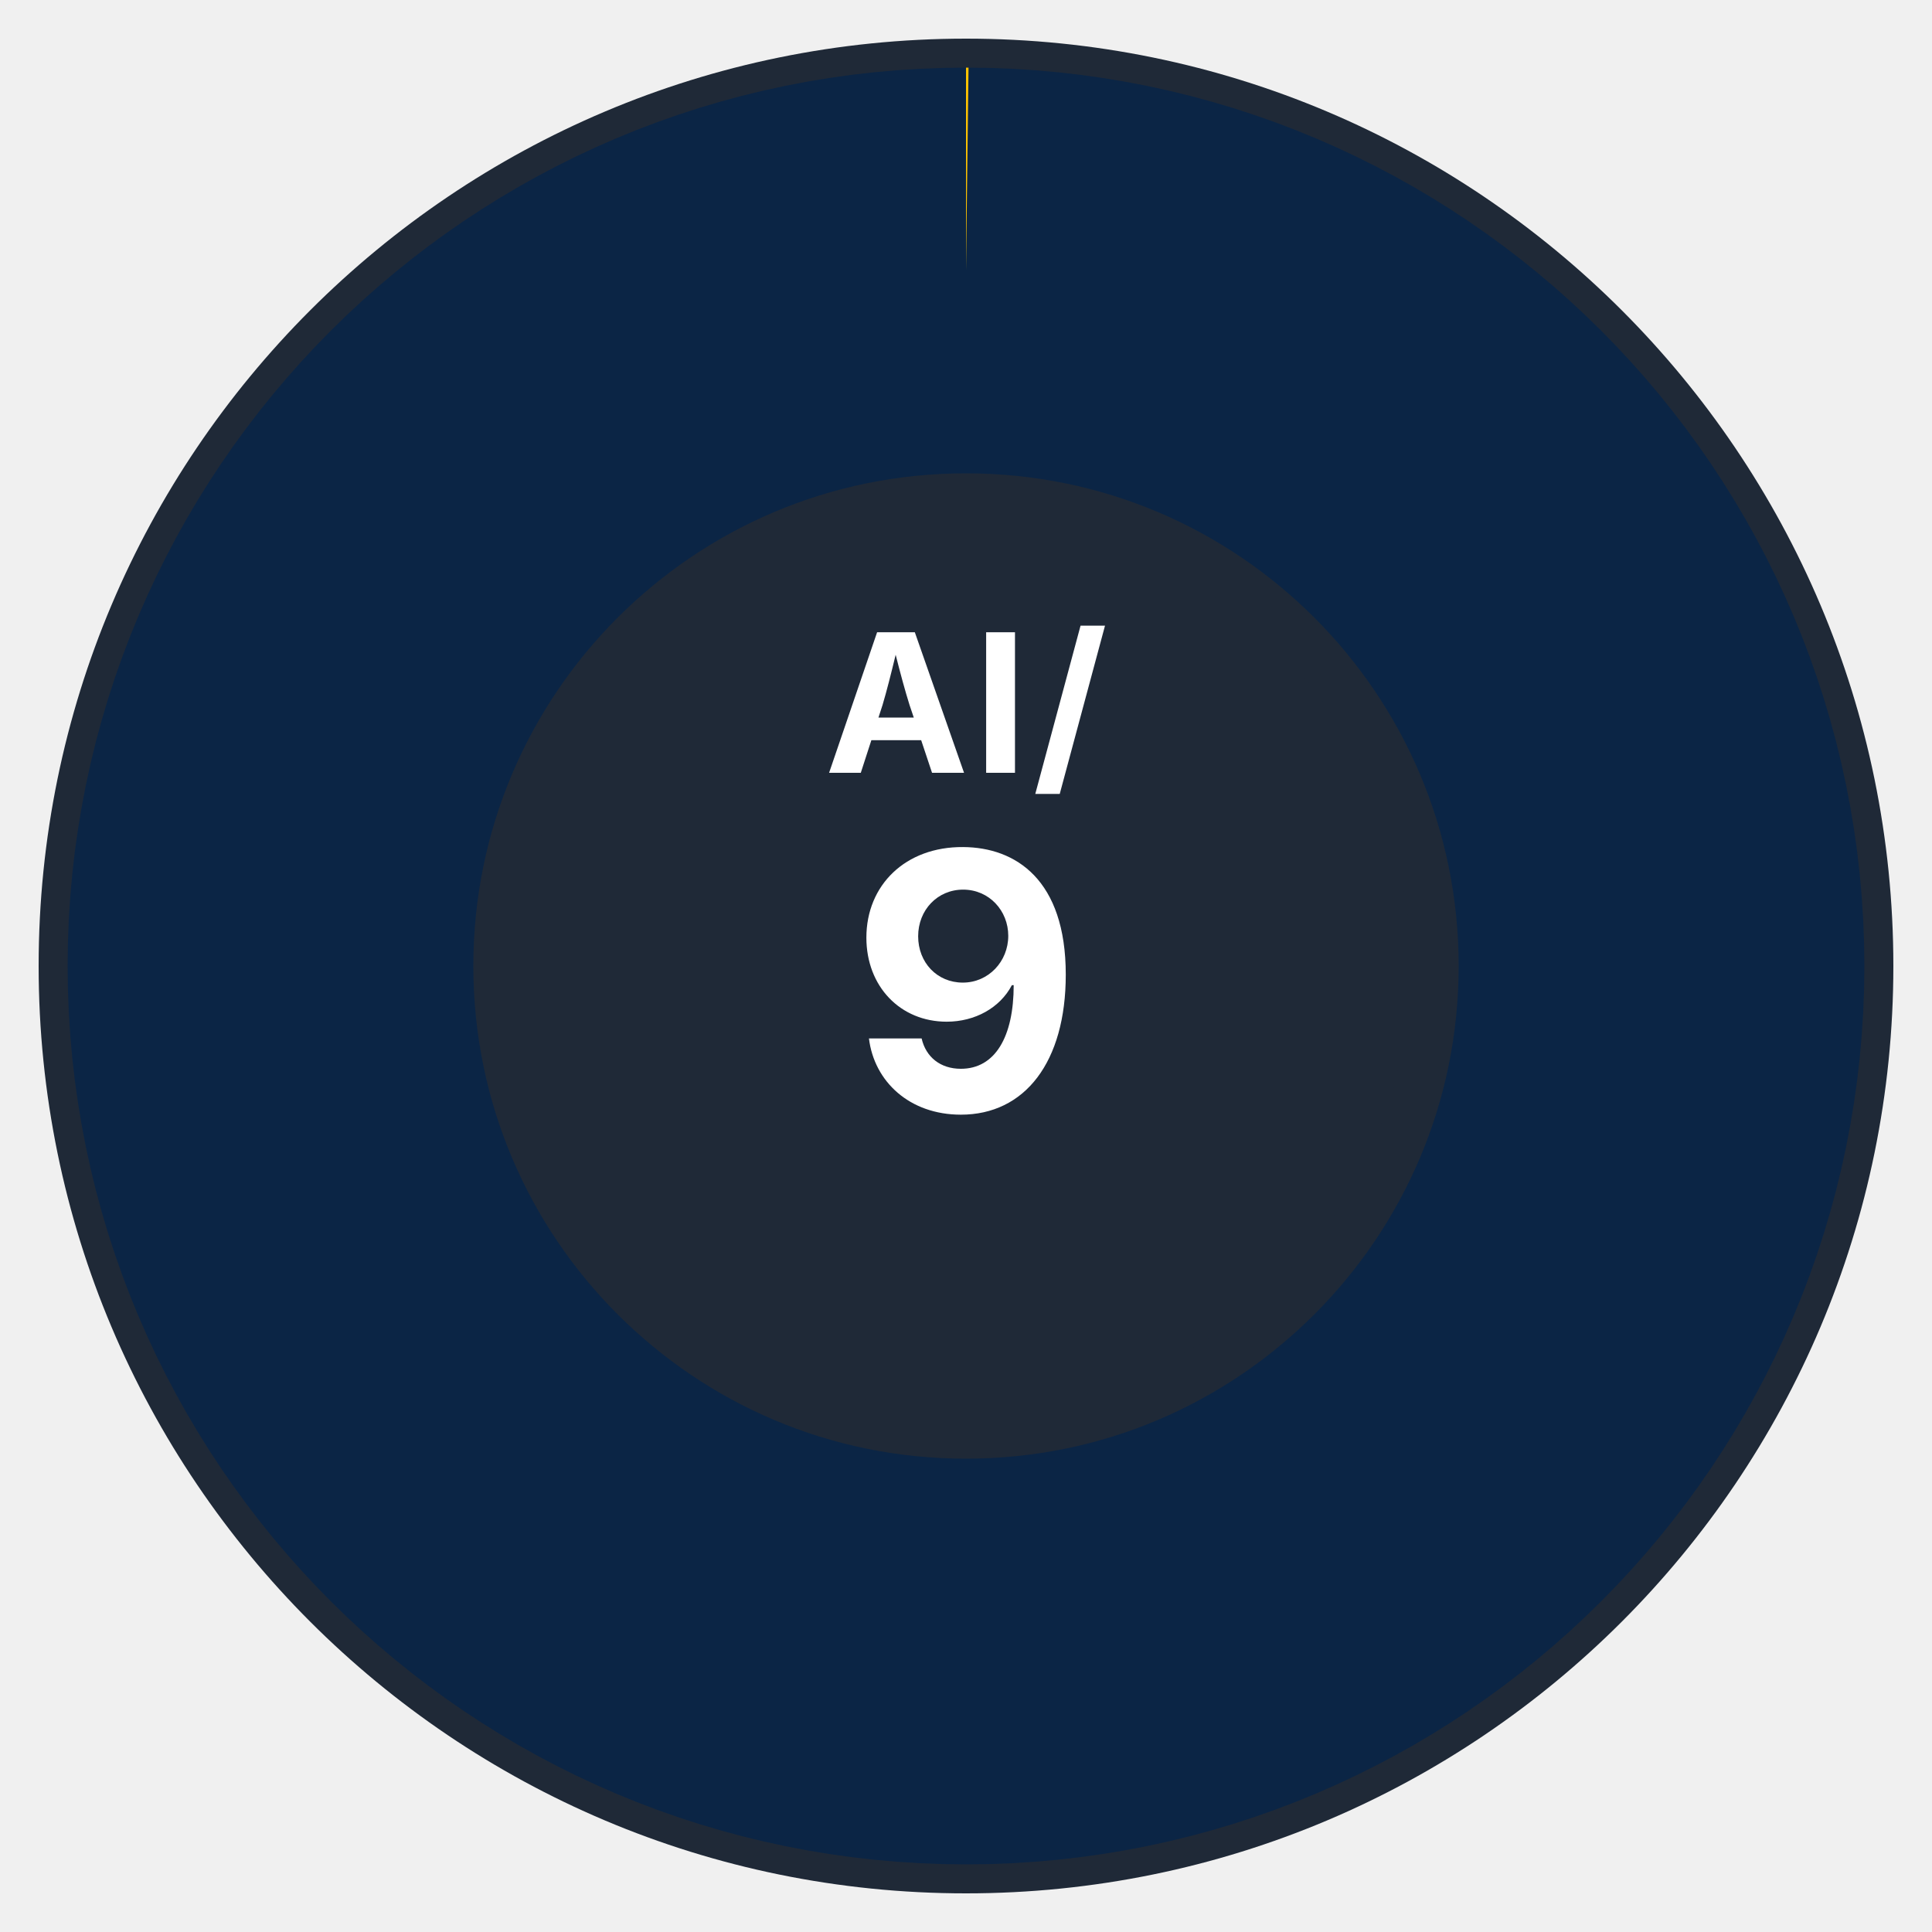
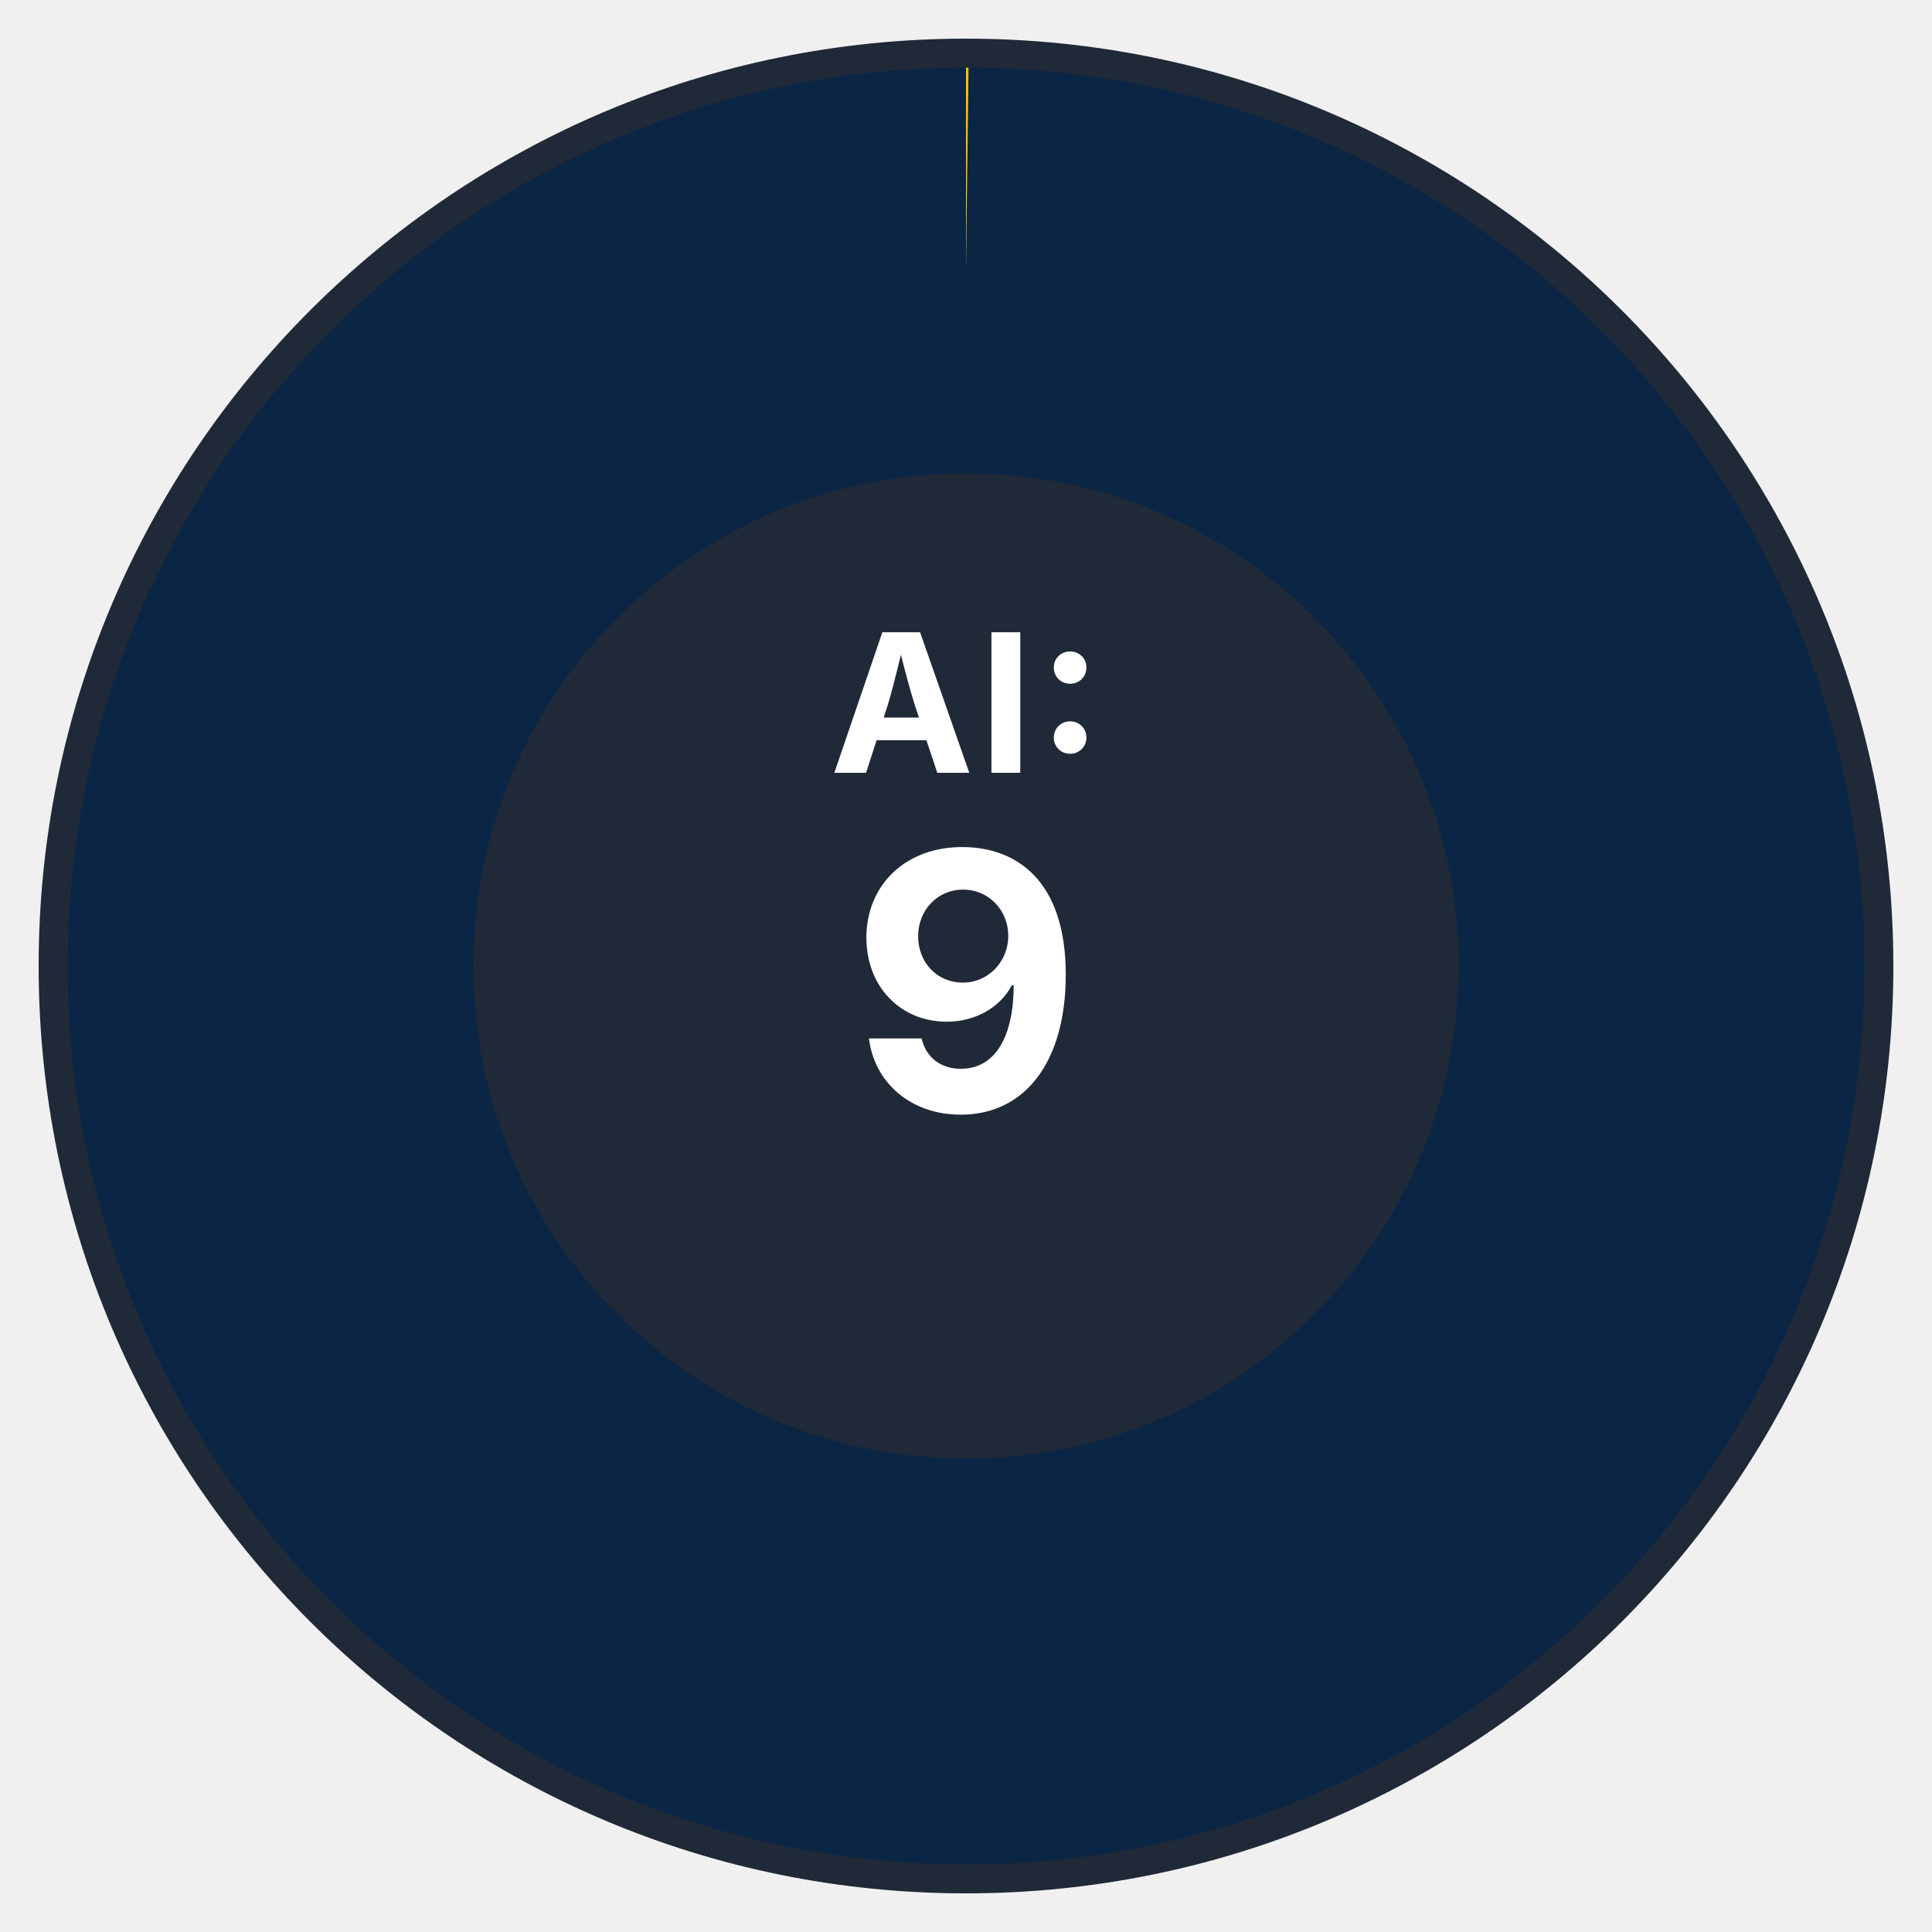
- <svg xmlns="http://www.w3.org/2000/svg" width="200" height="200" viewBox="0 0 200 200" aria-label="AI/9">
+ <svg xmlns="http://www.w3.org/2000/svg" width="200" height="200" viewBox="0 0 200 200" aria-label="AI:9">
  <defs />
  <circle cx="100" cy="100" r="96" fill="#1F2937" opacity="1.0" />
  <g>
    <g transform="rotate(-90 100 100)">
      <circle cx="100" cy="100" r="72" fill="none" stroke="#0B2545" stroke-width="42" stroke-linecap="butt" stroke-dasharray="452.39 0.00" />
      <circle cx="100" cy="100" r="72" fill="none" stroke="#FFC300" stroke-width="42" stroke-linecap="butt" stroke-dasharray="0.00 452.39" stroke-dashoffset="-452.39" />
    </g>
  </g>
  <circle cx="100" cy="100" r="46" fill="#1F2937" opacity="1.0" />
-   <text x="100" y="80" text-anchor="middle" font-family="Inter, system-ui, -apple-system, 'Segoe UI', Roboto, Helvetica, Arial, sans-serif" font-size="20" font-weight="700" letter-spacing="0.5" fill="#FFFFFF">AI/</text>
+   <text x="100" y="80" text-anchor="middle" font-family="Inter, system-ui, -apple-system, 'Segoe UI', Roboto, Helvetica, Arial, sans-serif" font-size="20" font-weight="700" letter-spacing="0.5" fill="#FFFFFF">AI:</text>
  <text x="100" y="115" text-anchor="middle" font-family="Inter, system-ui, -apple-system, 'Segoe UI', Roboto, Helvetica, Arial, sans-serif" font-size="37" font-weight="700" fill="#FFFFFF">9</text>
</svg>
